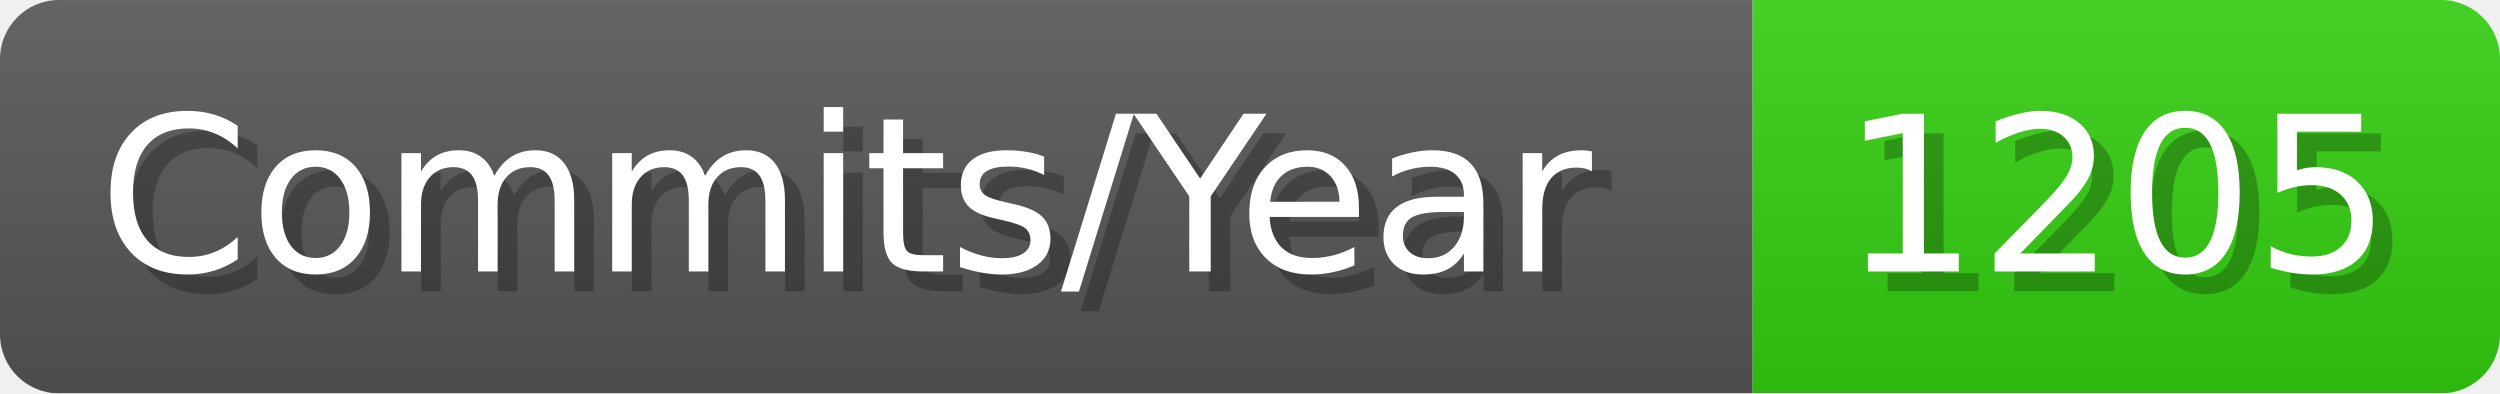
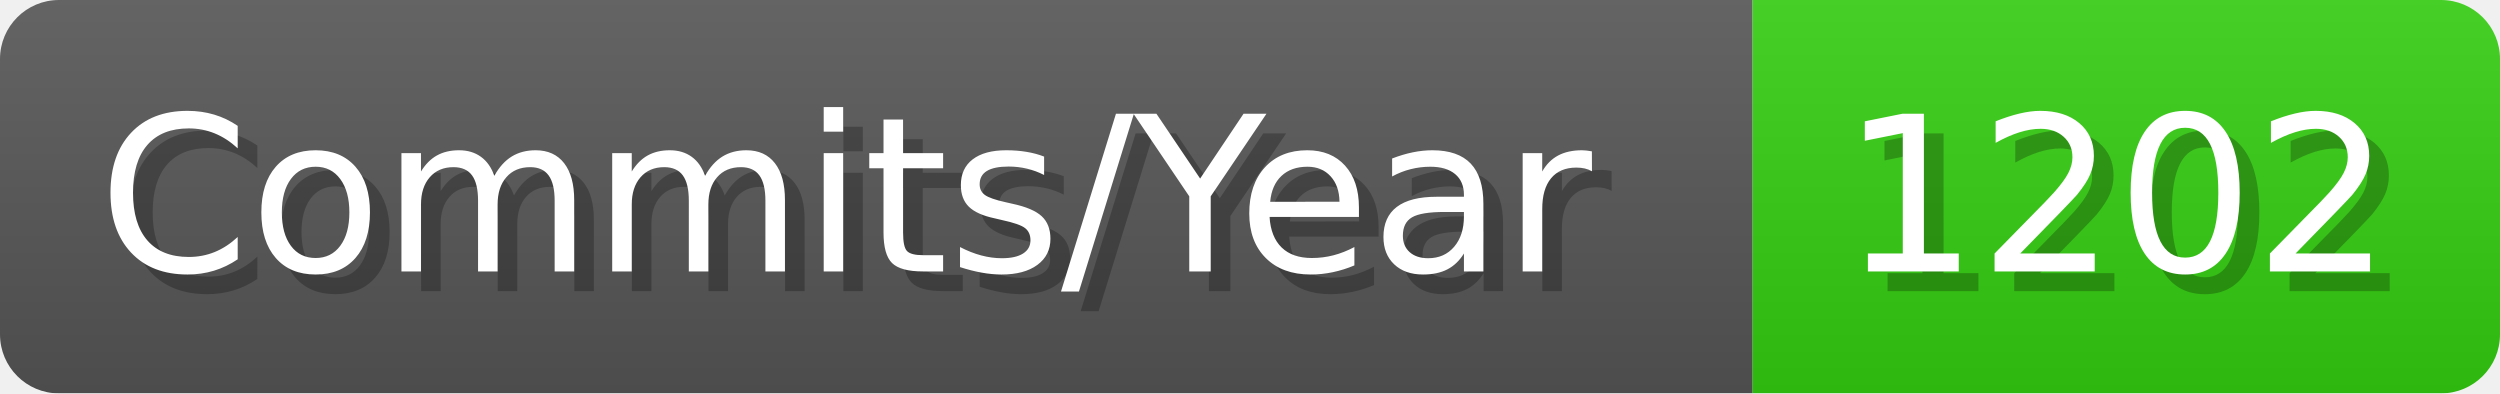
- <svg xmlns="http://www.w3.org/2000/svg" width="127.1" height="20" viewBox="0 0 1271 200" role="img" aria-label="Commits/Year: 1205">
+ <svg xmlns="http://www.w3.org/2000/svg" width="127.1" height="20" viewBox="0 0 1271 200" role="img" aria-label="Commits/Year: 1202">
  <linearGradient id="aUPdi" x2="0" y2="100%">
    <stop offset="0" stop-opacity=".1" stop-color="#EEE" />
    <stop offset="1" stop-opacity=".1" />
  </linearGradient>
  <mask id="WfAiQ">
    <rect width="1271" height="200" rx="30" fill="#FFF" />
  </mask>
  <g mask="url(#WfAiQ)">
    <rect width="891" height="200" fill="#555" />
    <rect width="380" height="200" fill="#3C1" x="891" />
    <rect width="1271" height="200" fill="url(#aUPdi)" />
  </g>
  <g aria-hidden="true" fill="#fff" text-anchor="start" font-family="Verdana,DejaVu Sans,sans-serif" font-size="110">
    <text x="60" y="148" textLength="791" fill="#000" opacity="0.25">Commits/Year</text>
    <text x="50" y="138" textLength="791">Commits/Year</text>
-     <text x="946" y="148" textLength="280" fill="#000" opacity="0.25">1205</text>
-     <text x="936" y="138" textLength="280">1205</text>
+     <text x="946" y="148" textLength="280" fill="#000" opacity="0.25">1202</text>
+     <text x="936" y="138" textLength="280">1202</text>
  </g>
</svg>
